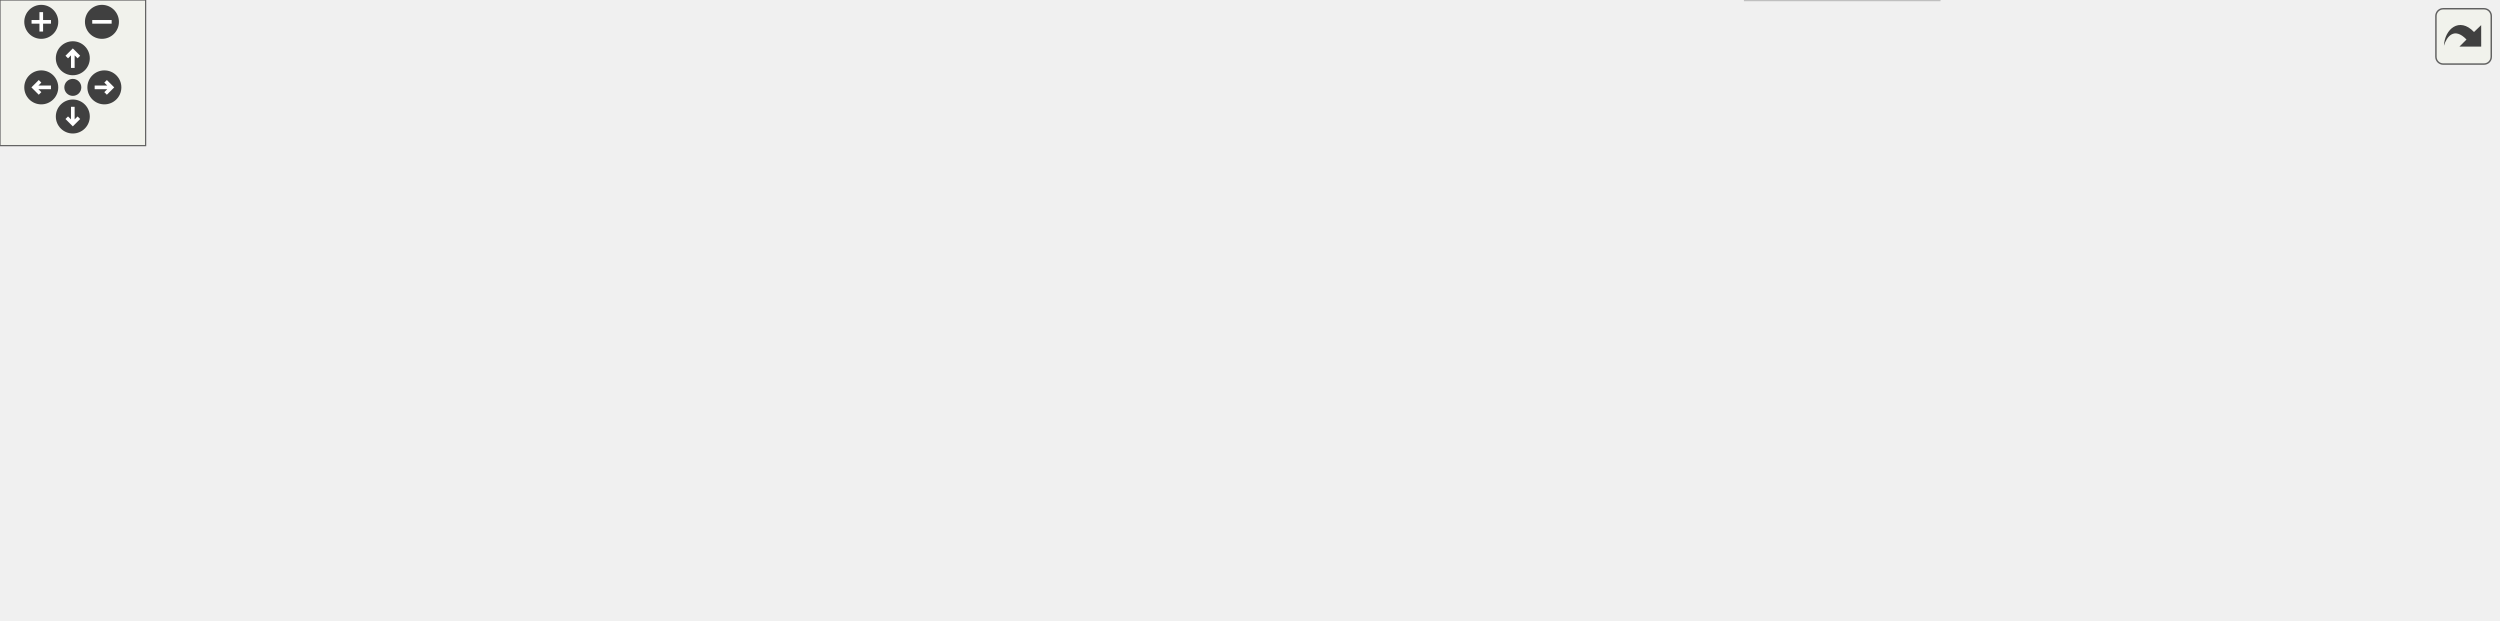
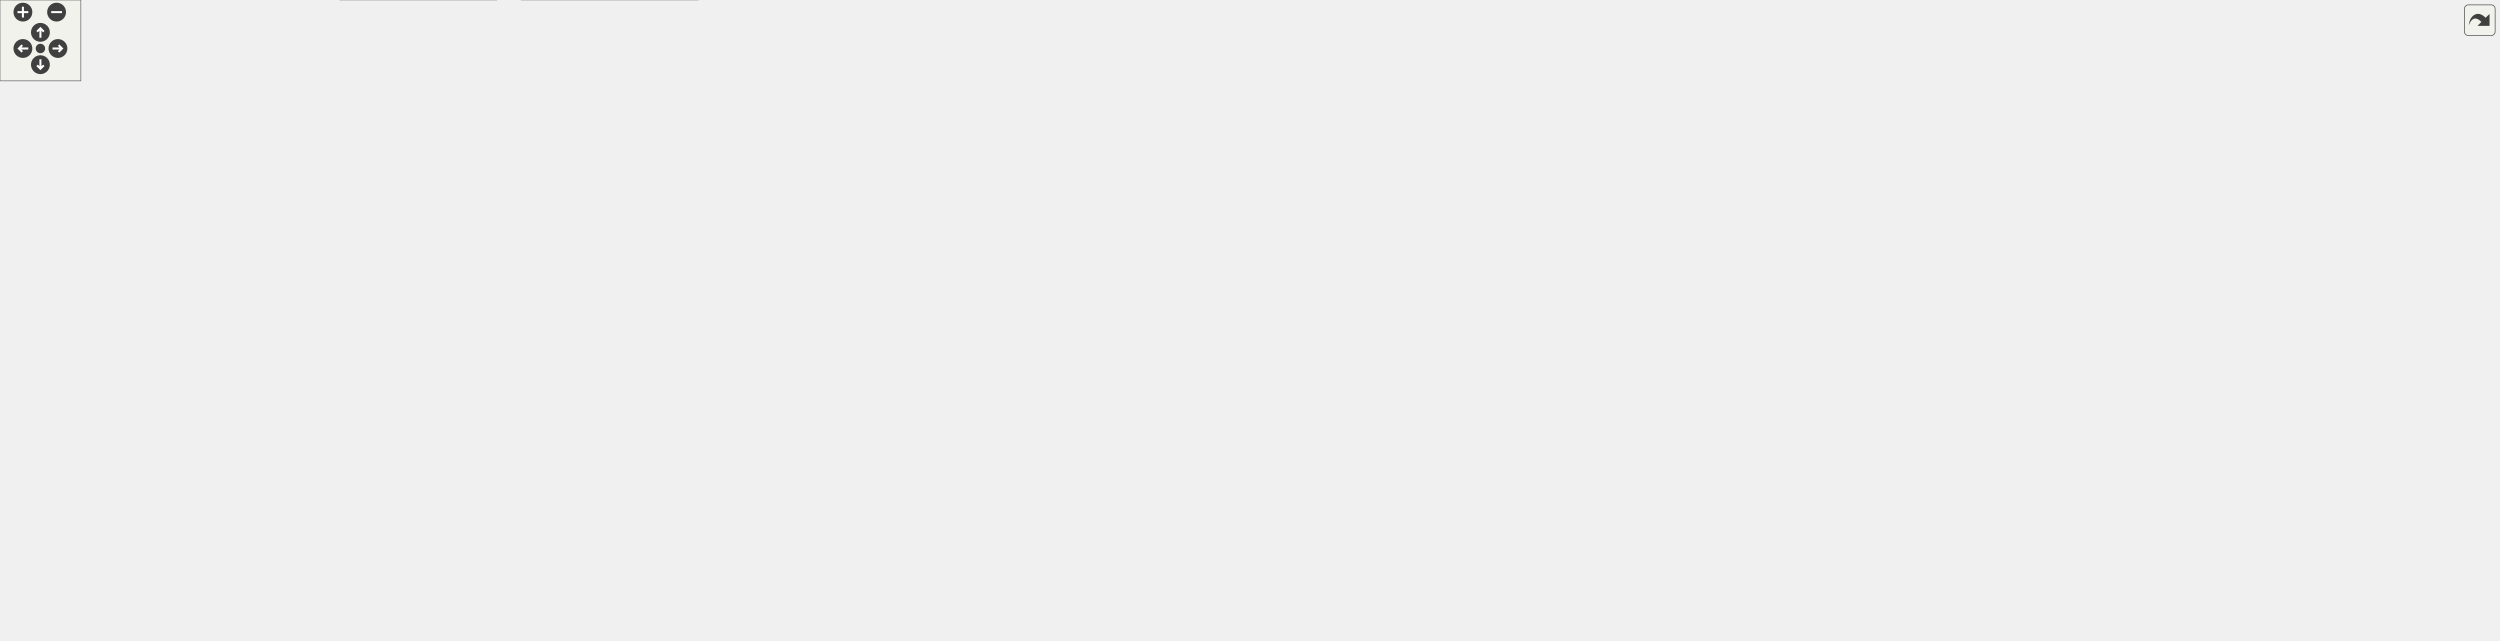
<svg xmlns="http://www.w3.org/2000/svg" xmlns:xlink="http://www.w3.org/1999/xlink" id="main" version="1.1" xml:space="preserve">
  <style type="text/css">
.edge:hover path { stroke: red; }
.edge:hover polygon { stroke: red; fill: red; }
</style>
  <defs>
    <circle id="rim" cx="0" cy="0" r="7" />
    <circle id="rim2" cx="0" cy="0" r="3.5" />
    <g id="zoomPlus">
      <use xlink:href="#rim" fill="#404040">
        <set attributeName="fill" to="#808080" begin="zoomplus.mouseover" end="zoomplus.mouseout" />
      </use>
      <path d="M-4,0h8M0,-4v8" fill="none" stroke="white" stroke-width="1.5" pointer-events="none" />
    </g>
    <g id="zoomMin">
      <use xlink:href="#rim" fill="#404040">
        <set attributeName="fill" to="#808080" begin="zoomminus.mouseover" end="zoomminus.mouseout" />
      </use>
      <path d="M-4,0h8" fill="none" stroke="white" stroke-width="1.5" pointer-events="none" />
    </g>
    <g id="dirArrow">
      <path fill="none" stroke="white" stroke-width="1.5" d="M0,-3.0v7 M-2.5,-0.5L0,-3.0L2.5,-0.5" />
    </g>
    <g id="resetDef">
      <use xlink:href="#rim2" fill="#404040">
        <set attributeName="fill" to="#808080" begin="reset.mouseover" end="reset.mouseout" />
      </use>
    </g>
  </defs>
  <svg id="graph" class="graph">
    <g id="viewport">
      <g id="node1" class="node">
        <g id="a_node1">
          <a xlink:title=" ">
-             <polygon fill="#999999" stroke="#666666" points="591.5,-195 486.5,-195 486.5,-143 591.5,-143 591.5,-195" />
-             <text text-anchor="middle" x="539" y="-183" font-family="Helvetica,sans-Serif" font-size="10.00">{m5avatar::Drawable</text>
-             <text text-anchor="start" x="494.5" y="-172" font-family="Helvetica,sans-Serif" font-size="10.00">||+ ~Drawable()</text>
-             <text text-anchor="start" x="494.5" y="-161" font-family="Helvetica,sans-Serif" font-size="10.00">+ draw()</text>
-             <text text-anchor="middle" x="539" y="-150" font-family="Helvetica,sans-Serif" font-size="10.00">}</text>
+             <polygon fill="#999999" stroke="#666666" points="1233,-415 1128,-415 1128,-363 1233,-363 1233,-415" />
+             <text text-anchor="middle" x="1180.5" y="-403" font-family="Helvetica,sans-Serif" font-size="10.00">{m5avatar::Drawable</text>
+             <text text-anchor="start" x="1136" y="-392" font-family="Helvetica,sans-Serif" font-size="10.00">||+ ~Drawable()</text>
+             <text text-anchor="start" x="1136" y="-381" font-family="Helvetica,sans-Serif" font-size="10.00">+ draw()</text>
+             <text text-anchor="middle" x="1180.5" y="-370" font-family="Helvetica,sans-Serif" font-size="10.00">}</text>
          </a>
        </g>
      </g>
      <g id="node2" class="node">
        <g id="a_node2">
          <a xlink:href="classm5avatar_1_1_b_m_p_eye.html" target="_top" xlink:title=" ">
-             <polygon fill="white" stroke="#bfbfbf" points="102,-68.5 0,-68.5 0,-38.5 102,-38.5 102,-68.5" />
-             <text text-anchor="middle" x="51" y="-56.5" font-family="Helvetica,sans-Serif" font-size="10.00">{m5avatar::BMPEye</text>
-             <text text-anchor="middle" x="51" y="-45.5" font-family="Helvetica,sans-Serif" font-size="10.00">||}</text>
+             <polygon fill="white" stroke="#bfbfbf" points="265.5,-239 163.5,-239 163.5,-209 265.5,-209 265.5,-239" />
+             <text text-anchor="middle" x="214.5" y="-227" font-family="Helvetica,sans-Serif" font-size="10.00">{m5avatar::BMPEye</text>
+             <text text-anchor="middle" x="214.5" y="-216" font-family="Helvetica,sans-Serif" font-size="10.00">||}</text>
          </a>
        </g>
      </g>
      <g id="edge1" class="edge">
-         <path fill="none" stroke="#63b8ff" d="M475.17,-163.38C372.2,-155.18 174.53,-136.15 111,-107 91.63,-98.11 73.85,-80.92 62.76,-68.63" />
-         <polygon fill="none" stroke="#63b8ff" points="474.59,-166.84 484.83,-164.13 475.14,-159.86 474.59,-166.84" />
+         <path fill="none" stroke="#63b8ff" d="M1116.17,-387.11C921.16,-383.94 345.65,-370.93 274.5,-327 241.99,-306.92 225.04,-262.18 218.21,-239.21" />
+         <polygon fill="none" stroke="#63b8ff" points="1116.07,-390.61 1126.12,-387.27 1116.18,-383.61 1116.07,-390.61" />
      </g>
      <g id="node3" class="node">
        <g id="a_node3">
          <a xlink:href="classm5avatar_1_1_balloon.html" target="_top" xlink:title=" ">
-             <polygon fill="white" stroke="#bfbfbf" points="217.5,-96 120.5,-96 120.5,-11 217.5,-11 217.5,-96" />
-             <text text-anchor="middle" x="169" y="-84" font-family="Helvetica,sans-Serif" font-size="10.00">{m5avatar::Balloon</text>
-             <text text-anchor="start" x="128.5" y="-73" font-family="Helvetica,sans-Serif" font-size="10.00">||+ Balloon()</text>
-             <text text-anchor="start" x="128.5" y="-62" font-family="Helvetica,sans-Serif" font-size="10.00">+ ~Balloon()</text>
-             <text text-anchor="start" x="128.5" y="-51" font-family="Helvetica,sans-Serif" font-size="10.00">+ Balloon()</text>
-             <text text-anchor="start" x="128.5" y="-40" font-family="Helvetica,sans-Serif" font-size="10.00">+ operator=()</text>
-             <text text-anchor="start" x="128.5" y="-29" font-family="Helvetica,sans-Serif" font-size="10.00">+ draw()</text>
-             <text text-anchor="middle" x="169" y="-18" font-family="Helvetica,sans-Serif" font-size="10.00">}</text>
+             <polygon fill="white" stroke="#bfbfbf" points="381,-266.5 284,-266.5 284,-181.5 381,-181.5 381,-266.5" />
+             <text text-anchor="middle" x="332.5" y="-254.5" font-family="Helvetica,sans-Serif" font-size="10.00">{m5avatar::Balloon</text>
+             <text text-anchor="start" x="292" y="-243.5" font-family="Helvetica,sans-Serif" font-size="10.00">||+ Balloon()</text>
+             <text text-anchor="start" x="292" y="-232.5" font-family="Helvetica,sans-Serif" font-size="10.00">+ ~Balloon()</text>
+             <text text-anchor="start" x="292" y="-221.5" font-family="Helvetica,sans-Serif" font-size="10.00">+ Balloon()</text>
+             <text text-anchor="start" x="292" y="-210.5" font-family="Helvetica,sans-Serif" font-size="10.00">+ operator=()</text>
+             <text text-anchor="start" x="292" y="-199.5" font-family="Helvetica,sans-Serif" font-size="10.00">+ draw()</text>
+             <text text-anchor="middle" x="332.5" y="-188.5" font-family="Helvetica,sans-Serif" font-size="10.00">}</text>
          </a>
        </g>
      </g>
      <g id="edge2" class="edge">
-         <path fill="none" stroke="#63b8ff" d="M474.91,-165.48C409.47,-160.68 306.49,-146.82 227,-107 221.17,-104.08 215.49,-100.41 210.1,-96.37" />
-         <polygon fill="none" stroke="#63b8ff" points="474.55,-168.97 484.77,-166.15 475.03,-161.98 474.55,-168.97" />
+         <path fill="none" stroke="#63b8ff" d="M1116.04,-386.47C938.44,-381.77 451.13,-365.47 390.5,-327 368.91,-313.3 354.55,-288.52 345.52,-266.82" />
+         <polygon fill="none" stroke="#63b8ff" points="1115.93,-389.97 1126.02,-386.73 1116.12,-382.97 1115.93,-389.97" />
      </g>
      <g id="node4" class="node">
        <g id="a_node4">
+           <a xlink:href="classm5avatar_1_1_base_eye.html" target="_top" xlink:title=" ">
+             <polygon fill="white" stroke="#bfbfbf" points="505.5,-327 399.5,-327 399.5,-121 505.5,-121 505.5,-327" />
+             <text text-anchor="middle" x="452.5" y="-315" font-family="Helvetica,sans-Serif" font-size="10.00">{m5avatar::BaseEye</text>
+             <text text-anchor="start" x="407.5" y="-304" font-family="Helvetica,sans-Serif" font-size="10.00">|# height_</text>
+             <text text-anchor="start" x="407.5" y="-293" font-family="Helvetica,sans-Serif" font-size="10.00"># width_</text>
+             <text text-anchor="start" x="407.5" y="-282" font-family="Helvetica,sans-Serif" font-size="10.00"># is_left_</text>
+             <text text-anchor="start" x="407.5" y="-271" font-family="Helvetica,sans-Serif" font-size="10.00"># center_x_</text>
+             <text text-anchor="start" x="407.5" y="-260" font-family="Helvetica,sans-Serif" font-size="10.00"># center_y_</text>
+             <text text-anchor="start" x="407.5" y="-249" font-family="Helvetica,sans-Serif" font-size="10.00"># gaze_</text>
+             <text text-anchor="start" x="407.5" y="-238" font-family="Helvetica,sans-Serif" font-size="10.00"># primary_color_</text>
+             <text text-anchor="start" x="407.5" y="-227" font-family="Helvetica,sans-Serif" font-size="10.00"># secondary_color_</text>
+             <text text-anchor="start" x="407.5" y="-216" font-family="Helvetica,sans-Serif" font-size="10.00"># background_color_</text>
+             <text text-anchor="start" x="407.5" y="-205" font-family="Helvetica,sans-Serif" font-size="10.00"># shifted_x_</text>
+             <text text-anchor="start" x="407.5" y="-194" font-family="Helvetica,sans-Serif" font-size="10.00"># shifted_y_</text>
+             <text text-anchor="start" x="407.5" y="-183" font-family="Helvetica,sans-Serif" font-size="10.00"># open_ratio_</text>
+             <text text-anchor="start" x="407.5" y="-172" font-family="Helvetica,sans-Serif" font-size="10.00"># expression_</text>
+             <text text-anchor="start" x="407.5" y="-161" font-family="Helvetica,sans-Serif" font-size="10.00">|+ BaseEye()</text>
+             <text text-anchor="start" x="407.5" y="-150" font-family="Helvetica,sans-Serif" font-size="10.00">+ BaseEye()</text>
+             <text text-anchor="start" x="407.5" y="-139" font-family="Helvetica,sans-Serif" font-size="10.00">+ update()</text>
+             <text text-anchor="middle" x="452.5" y="-128" font-family="Helvetica,sans-Serif" font-size="10.00">}</text>
+           </a>
+         </g>
+       </g>
+       <g id="edge3" class="edge">
+         <path fill="none" stroke="#63b8ff" d="M1116.28,-384.96C1024.06,-379.42 849.37,-364.58 705.5,-327 634.25,-308.39 556.21,-274.75 505.92,-251.21" />
+         <polygon fill="none" stroke="#63b8ff" points="1115.96,-388.44 1126.14,-385.53 1116.36,-381.46 1115.96,-388.44" />
+       </g>
+       <g id="node9" class="node">
+         <g id="a_node9">
+           <a xlink:href="classm5avatar_1_1_base_eyebrow.html" target="_top" xlink:title=" ">
+             <polygon fill="white" stroke="#bfbfbf" points="838.5,-305 714.5,-305 714.5,-143 838.5,-143 838.5,-305" />
+             <text text-anchor="middle" x="776.5" y="-293" font-family="Helvetica,sans-Serif" font-size="10.00">{m5avatar::BaseEyebrow</text>
+             <text text-anchor="start" x="722.5" y="-282" font-family="Helvetica,sans-Serif" font-size="10.00">|# height_</text>
+             <text text-anchor="start" x="722.5" y="-271" font-family="Helvetica,sans-Serif" font-size="10.00"># width_</text>
+             <text text-anchor="start" x="722.5" y="-260" font-family="Helvetica,sans-Serif" font-size="10.00"># is_left_</text>
+             <text text-anchor="start" x="722.5" y="-249" font-family="Helvetica,sans-Serif" font-size="10.00"># primary_color_</text>
+             <text text-anchor="start" x="722.5" y="-238" font-family="Helvetica,sans-Serif" font-size="10.00"># secondary_color_</text>
+             <text text-anchor="start" x="722.5" y="-227" font-family="Helvetica,sans-Serif" font-size="10.00"># background_color_</text>
+             <text text-anchor="start" x="722.5" y="-216" font-family="Helvetica,sans-Serif" font-size="10.00"># center_x_</text>
+             <text text-anchor="start" x="722.5" y="-205" font-family="Helvetica,sans-Serif" font-size="10.00"># center_y_</text>
+             <text text-anchor="start" x="722.5" y="-194" font-family="Helvetica,sans-Serif" font-size="10.00"># expression_</text>
+             <text text-anchor="start" x="722.5" y="-183" font-family="Helvetica,sans-Serif" font-size="10.00">|+ BaseEyebrow()</text>
+             <text text-anchor="start" x="722.5" y="-172" font-family="Helvetica,sans-Serif" font-size="10.00">+ BaseEyebrow()</text>
+             <text text-anchor="start" x="722.5" y="-161" font-family="Helvetica,sans-Serif" font-size="10.00">+ update()</text>
+             <text text-anchor="middle" x="776.5" y="-150" font-family="Helvetica,sans-Serif" font-size="10.00">}</text>
+           </a>
+         </g>
+       </g>
+       <g id="edge8" class="edge">
+         <path fill="none" stroke="#63b8ff" d="M1116.38,-379.99C1062.35,-371.62 983.94,-355.59 920.5,-327 891.87,-314.1 863.08,-295.18 838.85,-277.12" />
+         <polygon fill="none" stroke="#63b8ff" points="1115.62,-383.42 1126.03,-381.44 1116.66,-376.5 1115.62,-383.42" />
+       </g>
+       <g id="node13" class="node">
+         <g id="a_node13">
+           <a xlink:href="classm5avatar_1_1_base_mouth.html" target="_top" xlink:title=" ">
+             <polygon fill="white" stroke="#bfbfbf" points="1043.5,-321.5 929.5,-321.5 929.5,-126.5 1043.5,-126.5 1043.5,-321.5" />
+             <text text-anchor="middle" x="986.5" y="-309.5" font-family="Helvetica,sans-Serif" font-size="10.00">{m5avatar::BaseMouth</text>
+             <text text-anchor="start" x="937.5" y="-298.5" font-family="Helvetica,sans-Serif" font-size="10.00">|# min_width_</text>
+             <text text-anchor="start" x="937.5" y="-287.5" font-family="Helvetica,sans-Serif" font-size="10.00"># max_width_</text>
+             <text text-anchor="start" x="937.5" y="-276.5" font-family="Helvetica,sans-Serif" font-size="10.00"># min_height_</text>
+             <text text-anchor="start" x="937.5" y="-265.5" font-family="Helvetica,sans-Serif" font-size="10.00"># max_height_</text>
+             <text text-anchor="start" x="937.5" y="-254.5" font-family="Helvetica,sans-Serif" font-size="10.00"># center_x_</text>
+             <text text-anchor="start" x="937.5" y="-243.5" font-family="Helvetica,sans-Serif" font-size="10.00"># center_y_</text>
+             <text text-anchor="start" x="937.5" y="-232.5" font-family="Helvetica,sans-Serif" font-size="10.00"># primary_color_</text>
+             <text text-anchor="start" x="937.5" y="-221.5" font-family="Helvetica,sans-Serif" font-size="10.00"># secondary_color_</text>
+             <text text-anchor="start" x="937.5" y="-210.5" font-family="Helvetica,sans-Serif" font-size="10.00"># background_color_</text>
+             <text text-anchor="start" x="937.5" y="-199.5" font-family="Helvetica,sans-Serif" font-size="10.00"># open_ratio_</text>
+             <text text-anchor="start" x="937.5" y="-188.5" font-family="Helvetica,sans-Serif" font-size="10.00"># breath_</text>
+             <text text-anchor="start" x="937.5" y="-177.5" font-family="Helvetica,sans-Serif" font-size="10.00"># expression_</text>
+             <text text-anchor="start" x="937.5" y="-166.5" font-family="Helvetica,sans-Serif" font-size="10.00">|+ BaseMouth()</text>
+             <text text-anchor="start" x="937.5" y="-155.5" font-family="Helvetica,sans-Serif" font-size="10.00">+ BaseMouth()</text>
+             <text text-anchor="start" x="937.5" y="-144.5" font-family="Helvetica,sans-Serif" font-size="10.00">+ update()</text>
+             <text text-anchor="middle" x="986.5" y="-133.5" font-family="Helvetica,sans-Serif" font-size="10.00">}</text>
+           </a>
+         </g>
+       </g>
+       <g id="edge12" class="edge">
+         <path fill="none" stroke="#63b8ff" d="M1117.38,-366.16C1095.25,-356.47 1071.26,-343.48 1052.5,-327 1049.49,-324.36 1046.56,-321.54 1043.72,-318.6" />
+         <polygon fill="none" stroke="#63b8ff" points="1115.76,-369.27 1126.33,-369.93 1118.47,-362.82 1115.76,-369.27" />
+       </g>
+       <g id="node18" class="node">
+         <g id="a_node18">
          <a xlink:href="classm5avatar_1_1_battery_icon.html" target="_top" xlink:title=" ">
-             <polygon fill="white" stroke="#bfbfbf" points="350,-96 236,-96 236,-11 350,-11 350,-96" />
-             <text text-anchor="middle" x="293" y="-84" font-family="Helvetica,sans-Serif" font-size="10.00">{m5avatar::BatteryIcon</text>
-             <text text-anchor="start" x="244" y="-73" font-family="Helvetica,sans-Serif" font-size="10.00">||+ BatteryIcon()</text>
-             <text text-anchor="start" x="244" y="-62" font-family="Helvetica,sans-Serif" font-size="10.00">+ ~BatteryIcon()</text>
-             <text text-anchor="start" x="244" y="-51" font-family="Helvetica,sans-Serif" font-size="10.00">+ BatteryIcon()</text>
-             <text text-anchor="start" x="244" y="-40" font-family="Helvetica,sans-Serif" font-size="10.00">+ operator=()</text>
-             <text text-anchor="start" x="244" y="-29" font-family="Helvetica,sans-Serif" font-size="10.00">+ draw()</text>
-             <text text-anchor="middle" x="293" y="-18" font-family="Helvetica,sans-Serif" font-size="10.00">}</text>
-           </a>
-         </g>
-       </g>
-       <g id="edge3" class="edge">
-         <path fill="none" stroke="#63b8ff" d="M475.48,-152.29C439.97,-142.1 395.62,-126.97 359,-107 353.22,-103.84 347.43,-100.18 341.81,-96.27" />
-         <polygon fill="none" stroke="#63b8ff" points="474.17,-155.56 484.74,-154.88 476.06,-148.82 474.17,-155.56" />
+             <polygon fill="white" stroke="#bfbfbf" points="1175.5,-266.5 1061.5,-266.5 1061.5,-181.5 1175.5,-181.5 1175.5,-266.5" />
+             <text text-anchor="middle" x="1118.5" y="-254.5" font-family="Helvetica,sans-Serif" font-size="10.00">{m5avatar::BatteryIcon</text>
+             <text text-anchor="start" x="1069.5" y="-243.5" font-family="Helvetica,sans-Serif" font-size="10.00">||+ BatteryIcon()</text>
+             <text text-anchor="start" x="1069.5" y="-232.5" font-family="Helvetica,sans-Serif" font-size="10.00">+ ~BatteryIcon()</text>
+             <text text-anchor="start" x="1069.5" y="-221.5" font-family="Helvetica,sans-Serif" font-size="10.00">+ BatteryIcon()</text>
+             <text text-anchor="start" x="1069.5" y="-210.5" font-family="Helvetica,sans-Serif" font-size="10.00">+ operator=()</text>
+             <text text-anchor="start" x="1069.5" y="-199.5" font-family="Helvetica,sans-Serif" font-size="10.00">+ draw()</text>
+             <text text-anchor="middle" x="1118.5" y="-188.5" font-family="Helvetica,sans-Serif" font-size="10.00">}</text>
+           </a>
+         </g>
+       </g>
+       <g id="edge17" class="edge">
+         <path fill="none" stroke="#63b8ff" d="M1166.79,-351.97C1157.22,-326.79 1144.41,-293.11 1134.39,-266.76" />
+         <polygon fill="none" stroke="#63b8ff" points="1163.45,-353.01 1170.27,-361.12 1169.99,-350.53 1163.45,-353.01" />
+       </g>
+       <g id="node19" class="node">
+         <g id="a_node19">
+           <a xlink:href="classm5avatar_1_1_dog_eye.html" target="_top" xlink:title=" ">
+             <polygon fill="white" stroke="#bfbfbf" points="1291.5,-239 1193.5,-239 1193.5,-209 1291.5,-209 1291.5,-239" />
+             <text text-anchor="middle" x="1242.5" y="-227" font-family="Helvetica,sans-Serif" font-size="10.00">{m5avatar::DogEye</text>
+             <text text-anchor="middle" x="1242.5" y="-216" font-family="Helvetica,sans-Serif" font-size="10.00">||}</text>
+           </a>
+         </g>
+       </g>
+       <g id="edge18" class="edge">
+         <path fill="none" stroke="#63b8ff" d="M1194.15,-352.12C1207.65,-316.63 1227.61,-264.14 1237.11,-239.18" />
+         <polygon fill="none" stroke="#63b8ff" points="1191.01,-350.53 1190.73,-361.12 1197.55,-353.01 1191.01,-350.53" />
+       </g>
+       <g id="node20" class="node">
+         <g id="a_node20">
+           <a xlink:href="classm5avatar_1_1_dog_mouth.html" target="_top" xlink:title=" ">
+             <polygon fill="white" stroke="#bfbfbf" points="1419,-255.5 1310,-255.5 1310,-192.5 1419,-192.5 1419,-255.5" />
+             <text text-anchor="middle" x="1364.5" y="-243.5" font-family="Helvetica,sans-Serif" font-size="10.00">{m5avatar::DogMouth</text>
+             <text text-anchor="start" x="1318" y="-232.5" font-family="Helvetica,sans-Serif" font-size="10.00">||+ DogMouth()</text>
+             <text text-anchor="start" x="1318" y="-221.5" font-family="Helvetica,sans-Serif" font-size="10.00">+ DogMouth()</text>
+             <text text-anchor="start" x="1318" y="-210.5" font-family="Helvetica,sans-Serif" font-size="10.00">+ draw()</text>
+             <text text-anchor="middle" x="1364.5" y="-199.5" font-family="Helvetica,sans-Serif" font-size="10.00">}</text>
+           </a>
+         </g>
+       </g>
+       <g id="edge19" class="edge">
+         <path fill="none" stroke="#63b8ff" d="M1243.78,-363.72C1263.39,-354.22 1284.12,-341.97 1300.5,-327 1322.41,-306.98 1339.71,-277.78 1350.77,-255.75" />
+         <polygon fill="none" stroke="#63b8ff" points="1242.31,-360.54 1234.72,-367.93 1245.27,-366.89 1242.31,-360.54" />
+       </g>
+       <g id="node21" class="node">
+         <g id="a_node21">
+           <a xlink:href="classm5avatar_1_1_effect.html" target="_top" xlink:title=" ">
+             <polygon fill="white" stroke="#bfbfbf" points="1526,-266.5 1437,-266.5 1437,-181.5 1526,-181.5 1526,-266.5" />
+             <text text-anchor="middle" x="1481.5" y="-254.5" font-family="Helvetica,sans-Serif" font-size="10.00">{m5avatar::Effect</text>
+             <text text-anchor="start" x="1445" y="-243.5" font-family="Helvetica,sans-Serif" font-size="10.00">||+ Effect()</text>
+             <text text-anchor="start" x="1445" y="-232.5" font-family="Helvetica,sans-Serif" font-size="10.00">+ ~Effect()</text>
+             <text text-anchor="start" x="1445" y="-221.5" font-family="Helvetica,sans-Serif" font-size="10.00">+ Effect()</text>
+             <text text-anchor="start" x="1445" y="-210.5" font-family="Helvetica,sans-Serif" font-size="10.00">+ operator=()</text>
+             <text text-anchor="start" x="1445" y="-199.5" font-family="Helvetica,sans-Serif" font-size="10.00">+ draw()</text>
+             <text text-anchor="middle" x="1481.5" y="-188.5" font-family="Helvetica,sans-Serif" font-size="10.00">}</text>
+           </a>
+         </g>
+       </g>
+       <g id="edge20" class="edge">
+         <path fill="none" stroke="#63b8ff" d="M1244.62,-386.54C1298.8,-382.22 1375.79,-368.45 1428.5,-327 1447.72,-311.89 1460.68,-287.88 1468.97,-266.96" />
+         <polygon fill="none" stroke="#63b8ff" points="1244.66,-383.03 1234.93,-387.22 1245.15,-390.01 1244.66,-383.03" />
+       </g>
+       <g id="node22" class="node">
+         <g id="a_node22">
+           <a xlink:href="classm5avatar_1_1_eye.html" target="_top" xlink:title=" ">
+             <polygon fill="white" stroke="#bfbfbf" points="1624.5,-277.5 1544.5,-277.5 1544.5,-170.5 1624.5,-170.5 1624.5,-277.5" />
+             <text text-anchor="middle" x="1584.5" y="-265.5" font-family="Helvetica,sans-Serif" font-size="10.00">{m5avatar::Eye</text>
+             <text text-anchor="start" x="1552.5" y="-254.5" font-family="Helvetica,sans-Serif" font-size="10.00">||+ Eye()</text>
+             <text text-anchor="start" x="1552.5" y="-243.5" font-family="Helvetica,sans-Serif" font-size="10.00">+ Eye()</text>
+             <text text-anchor="start" x="1552.5" y="-232.5" font-family="Helvetica,sans-Serif" font-size="10.00">+ Eye()</text>
+             <text text-anchor="start" x="1552.5" y="-221.5" font-family="Helvetica,sans-Serif" font-size="10.00">+ ~Eye()</text>
+             <text text-anchor="start" x="1552.5" y="-210.5" font-family="Helvetica,sans-Serif" font-size="10.00">+ Eye()</text>
+             <text text-anchor="start" x="1552.5" y="-199.5" font-family="Helvetica,sans-Serif" font-size="10.00">+ operator=()</text>
+             <text text-anchor="start" x="1552.5" y="-188.5" font-family="Helvetica,sans-Serif" font-size="10.00">+ draw()</text>
+             <text text-anchor="middle" x="1584.5" y="-177.5" font-family="Helvetica,sans-Serif" font-size="10.00">}</text>
+           </a>
+         </g>
+       </g>
+       <g id="edge21" class="edge">
+         <path fill="none" stroke="#63b8ff" d="M1244.82,-383.96C1334.39,-377.18 1490.73,-360.79 1535.5,-327 1551.57,-314.87 1562.63,-296.1 1570.11,-277.95" />
+         <polygon fill="none" stroke="#63b8ff" points="1244.67,-380.46 1234.96,-384.69 1245.19,-387.44 1244.67,-380.46" />
+       </g>
+       <g id="node23" class="node">
+         <g id="a_node23">
+           <a xlink:href="classm5avatar_1_1_eyeblow.html" target="_top" xlink:title=" ">
+             <polygon fill="white" stroke="#bfbfbf" points="1744,-272 1643,-272 1643,-176 1744,-176 1744,-272" />
+             <text text-anchor="middle" x="1693.5" y="-260" font-family="Helvetica,sans-Serif" font-size="10.00">{m5avatar::Eyeblow</text>
+             <text text-anchor="start" x="1651" y="-249" font-family="Helvetica,sans-Serif" font-size="10.00">||+ Eyeblow()</text>
+             <text text-anchor="start" x="1651" y="-238" font-family="Helvetica,sans-Serif" font-size="10.00">+ Eyeblow()</text>
+             <text text-anchor="start" x="1651" y="-227" font-family="Helvetica,sans-Serif" font-size="10.00">+ ~Eyeblow()</text>
+             <text text-anchor="start" x="1651" y="-216" font-family="Helvetica,sans-Serif" font-size="10.00">+ Eyeblow()</text>
+             <text text-anchor="start" x="1651" y="-205" font-family="Helvetica,sans-Serif" font-size="10.00">+ operator=()</text>
+             <text text-anchor="start" x="1651" y="-194" font-family="Helvetica,sans-Serif" font-size="10.00">+ draw()</text>
+             <text text-anchor="middle" x="1693.5" y="-183" font-family="Helvetica,sans-Serif" font-size="10.00">}</text>
+           </a>
+         </g>
+       </g>
+       <g id="edge22" class="edge">
+         <path fill="none" stroke="#63b8ff" d="M1244.41,-386.18C1353.76,-381.98 1571.02,-368.51 1633.5,-327 1653.01,-314.04 1667.04,-292.39 1676.6,-272.37" />
+         <polygon fill="none" stroke="#63b8ff" points="1244.59,-382.68 1234.73,-386.54 1244.85,-389.67 1244.59,-382.68" />
+       </g>
+       <g id="node24" class="node">
+         <g id="a_node24">
+           <a xlink:href="classm5avatar_1_1_mouth.html" target="_top" xlink:title=" ">
+             <polygon fill="white" stroke="#bfbfbf" points="1854.5,-272 1762.5,-272 1762.5,-176 1854.5,-176 1854.5,-272" />
+             <text text-anchor="middle" x="1808.5" y="-260" font-family="Helvetica,sans-Serif" font-size="10.00">{m5avatar::Mouth</text>
+             <text text-anchor="start" x="1770.5" y="-249" font-family="Helvetica,sans-Serif" font-size="10.00">||+ Mouth()</text>
+             <text text-anchor="start" x="1770.5" y="-238" font-family="Helvetica,sans-Serif" font-size="10.00">+ ~Mouth()</text>
+             <text text-anchor="start" x="1770.5" y="-227" font-family="Helvetica,sans-Serif" font-size="10.00">+ Mouth()</text>
+             <text text-anchor="start" x="1770.5" y="-216" font-family="Helvetica,sans-Serif" font-size="10.00">+ operator=()</text>
+             <text text-anchor="start" x="1770.5" y="-205" font-family="Helvetica,sans-Serif" font-size="10.00">+ Mouth()</text>
+             <text text-anchor="start" x="1770.5" y="-194" font-family="Helvetica,sans-Serif" font-size="10.00">+ draw()</text>
+             <text text-anchor="middle" x="1808.5" y="-183" font-family="Helvetica,sans-Serif" font-size="10.00">}</text>
+           </a>
+         </g>
+       </g>
+       <g id="edge23" class="edge">
+         <path fill="none" stroke="#63b8ff" d="M1244.63,-388.52C1376.31,-388.44 1671.66,-381.93 1753.5,-327 1772.63,-314.16 1785.65,-292.4 1794.2,-272.27" />
+         <polygon fill="none" stroke="#63b8ff" points="1244.69,-385.02 1234.68,-388.52 1244.68,-392.02 1244.69,-385.02" />
      </g>
      <g id="node5" class="node">
        <g id="a_node5">
-           <a xlink:href="classm5avatar_1_1_dog_eye.html" target="_top" xlink:title=" ">
-             <polygon fill="white" stroke="#bfbfbf" points="466,-68.5 368,-68.5 368,-38.5 466,-38.5 466,-68.5" />
-             <text text-anchor="middle" x="417" y="-56.5" font-family="Helvetica,sans-Serif" font-size="10.00">{m5avatar::DogEye</text>
-             <text text-anchor="middle" x="417" y="-45.5" font-family="Helvetica,sans-Serif" font-size="10.00">||}</text>
+           <a xlink:href="classm5avatar_1_1_doggy_eye.html" target="_top" xlink:title=" ">
+             <polygon fill="white" stroke="#bfbfbf" points="107,-74 0,-74 0,-11 107,-11 107,-74" />
+             <text text-anchor="middle" x="53.5" y="-62" font-family="Helvetica,sans-Serif" font-size="10.00">{m5avatar::DoggyEye</text>
+             <text text-anchor="start" x="8" y="-51" font-family="Helvetica,sans-Serif" font-size="10.00">||+ draw()</text>
+             <text text-anchor="start" x="8" y="-40" font-family="Helvetica,sans-Serif" font-size="10.00">+ BaseEye()</text>
+             <text text-anchor="start" x="8" y="-29" font-family="Helvetica,sans-Serif" font-size="10.00">+ BaseEye()</text>
+             <text text-anchor="middle" x="53.5" y="-18" font-family="Helvetica,sans-Serif" font-size="10.00">}</text>
          </a>
        </g>
      </g>
      <g id="edge4" class="edge">
-         <path fill="none" stroke="#63b8ff" d="M503.26,-134.75C479.71,-112.84 450.07,-85.27 432.38,-68.81" />
-         <polygon fill="none" stroke="#63b8ff" points="500.81,-137.25 510.51,-141.5 505.58,-132.12 500.81,-137.25" />
+         <path fill="none" stroke="#63b8ff" d="M390.12,-121.41C389.91,-121.27 389.71,-121.13 389.5,-121 286.36,-54.3 230.44,-128.3 115.5,-85 108.23,-82.26 100.96,-78.53 94.09,-74.41" />
+         <polygon fill="none" stroke="#63b8ff" points="387.73,-123.98 397.82,-127.21 391.94,-118.4 387.73,-123.98" />
      </g>
      <g id="node6" class="node">
        <g id="a_node6">
-           <a xlink:href="classm5avatar_1_1_dog_mouth.html" target="_top" xlink:title=" ">
-             <polygon fill="white" stroke="#bfbfbf" points="593.5,-85 484.5,-85 484.5,-22 593.5,-22 593.5,-85" />
-             <text text-anchor="middle" x="539" y="-73" font-family="Helvetica,sans-Serif" font-size="10.00">{m5avatar::DogMouth</text>
-             <text text-anchor="start" x="492.5" y="-62" font-family="Helvetica,sans-Serif" font-size="10.00">||+ DogMouth()</text>
-             <text text-anchor="start" x="492.5" y="-51" font-family="Helvetica,sans-Serif" font-size="10.00">+ DogMouth()</text>
-             <text text-anchor="start" x="492.5" y="-40" font-family="Helvetica,sans-Serif" font-size="10.00">+ draw()</text>
-             <text text-anchor="middle" x="539" y="-29" font-family="Helvetica,sans-Serif" font-size="10.00">}</text>
+           <a xlink:href="classm5avatar_1_1_ellipse_eye.html" target="_top" xlink:title=" ">
+             <polygon fill="white" stroke="#bfbfbf" points="234,-74 125,-74 125,-11 234,-11 234,-74" />
+             <text text-anchor="middle" x="179.5" y="-62" font-family="Helvetica,sans-Serif" font-size="10.00">{m5avatar::EllipseEye</text>
+             <text text-anchor="start" x="133" y="-51" font-family="Helvetica,sans-Serif" font-size="10.00">||+ draw()</text>
+             <text text-anchor="start" x="133" y="-40" font-family="Helvetica,sans-Serif" font-size="10.00">+ BaseEye()</text>
+             <text text-anchor="start" x="133" y="-29" font-family="Helvetica,sans-Serif" font-size="10.00">+ BaseEye()</text>
+             <text text-anchor="middle" x="179.5" y="-18" font-family="Helvetica,sans-Serif" font-size="10.00">}</text>
          </a>
        </g>
      </g>
      <g id="edge5" class="edge">
-         <path fill="none" stroke="#63b8ff" d="M539,-131.14C539,-116.27 539,-99.31 539,-85.13" />
-         <polygon fill="none" stroke="#63b8ff" points="535.5,-131.01 539,-141.01 542.5,-131.01 535.5,-131.01" />
+         <path fill="none" stroke="#63b8ff" d="M390.44,-121.7C390.13,-121.46 389.82,-121.23 389.5,-121 335.48,-81.65 304.83,-111.55 243.5,-85 236.57,-82 229.56,-78.28 222.84,-74.31" />
+         <polygon fill="none" stroke="#63b8ff" points="388.1,-124.3 398.01,-128.05 392.6,-118.94 388.1,-124.3" />
      </g>
      <g id="node7" class="node">
        <g id="a_node7">
-           <a xlink:href="classm5avatar_1_1_effect.html" target="_top" xlink:title=" ">
-             <polygon fill="white" stroke="#bfbfbf" points="700.5,-96 611.5,-96 611.5,-11 700.5,-11 700.5,-96" />
-             <text text-anchor="middle" x="656" y="-84" font-family="Helvetica,sans-Serif" font-size="10.00">{m5avatar::Effect</text>
-             <text text-anchor="start" x="619.5" y="-73" font-family="Helvetica,sans-Serif" font-size="10.00">||+ Effect()</text>
-             <text text-anchor="start" x="619.5" y="-62" font-family="Helvetica,sans-Serif" font-size="10.00">+ ~Effect()</text>
-             <text text-anchor="start" x="619.5" y="-51" font-family="Helvetica,sans-Serif" font-size="10.00">+ Effect()</text>
-             <text text-anchor="start" x="619.5" y="-40" font-family="Helvetica,sans-Serif" font-size="10.00">+ operator=()</text>
-             <text text-anchor="start" x="619.5" y="-29" font-family="Helvetica,sans-Serif" font-size="10.00">+ draw()</text>
-             <text text-anchor="middle" x="656" y="-18" font-family="Helvetica,sans-Serif" font-size="10.00">}</text>
+           <a xlink:href="classm5avatar_1_1_girly_eye.html" target="_top" xlink:title=" ">
+             <polygon fill="white" stroke="#bfbfbf" points="368.5,-85 252.5,-85 252.5,0 368.5,0 368.5,-85" />
+             <text text-anchor="middle" x="310.5" y="-73" font-family="Helvetica,sans-Serif" font-size="10.00">{m5avatar::GirlyEye</text>
+             <text text-anchor="start" x="260.5" y="-62" font-family="Helvetica,sans-Serif" font-size="10.00">||+ drawEyeLid()</text>
+             <text text-anchor="start" x="260.5" y="-51" font-family="Helvetica,sans-Serif" font-size="10.00">+ overwriteOpenRatio()</text>
+             <text text-anchor="start" x="260.5" y="-40" font-family="Helvetica,sans-Serif" font-size="10.00">+ draw()</text>
+             <text text-anchor="start" x="260.5" y="-29" font-family="Helvetica,sans-Serif" font-size="10.00">+ BaseEye()</text>
+             <text text-anchor="start" x="260.5" y="-18" font-family="Helvetica,sans-Serif" font-size="10.00">+ BaseEye()</text>
+             <text text-anchor="middle" x="310.5" y="-7" font-family="Helvetica,sans-Serif" font-size="10.00">}</text>
          </a>
        </g>
      </g>
      <g id="edge6" class="edge">
-         <path fill="none" stroke="#63b8ff" d="M573.97,-134.9C583.42,-125.89 593.63,-116.1 603,-107 606.53,-103.57 610.18,-100 613.84,-96.41" />
-         <polygon fill="none" stroke="#63b8ff" points="571.82,-132.12 566.99,-141.55 576.64,-137.19 571.82,-132.12" />
+         <path fill="none" stroke="#63b8ff" d="M392.23,-124.47C391.32,-123.3 390.41,-122.14 389.5,-121 379.67,-108.69 368.03,-96.32 356.75,-85.18" />
+         <polygon fill="none" stroke="#63b8ff" points="389.41,-126.54 398.21,-132.45 395.01,-122.35 389.41,-126.54" />
      </g>
      <g id="node8" class="node">
        <g id="a_node8">
-           <a xlink:href="classm5avatar_1_1_eye.html" target="_top" xlink:title=" ">
-             <polygon fill="white" stroke="#bfbfbf" points="799,-107 719,-107 719,0 799,0 799,-107" />
-             <text text-anchor="middle" x="759" y="-95" font-family="Helvetica,sans-Serif" font-size="10.00">{m5avatar::Eye</text>
-             <text text-anchor="start" x="727" y="-84" font-family="Helvetica,sans-Serif" font-size="10.00">||+ Eye()</text>
-             <text text-anchor="start" x="727" y="-73" font-family="Helvetica,sans-Serif" font-size="10.00">+ Eye()</text>
-             <text text-anchor="start" x="727" y="-62" font-family="Helvetica,sans-Serif" font-size="10.00">+ Eye()</text>
-             <text text-anchor="start" x="727" y="-51" font-family="Helvetica,sans-Serif" font-size="10.00">+ ~Eye()</text>
-             <text text-anchor="start" x="727" y="-40" font-family="Helvetica,sans-Serif" font-size="10.00">+ Eye()</text>
-             <text text-anchor="start" x="727" y="-29" font-family="Helvetica,sans-Serif" font-size="10.00">+ operator=()</text>
-             <text text-anchor="start" x="727" y="-18" font-family="Helvetica,sans-Serif" font-size="10.00">+ draw()</text>
-             <text text-anchor="middle" x="759" y="-7" font-family="Helvetica,sans-Serif" font-size="10.00">}</text>
+           <a xlink:href="classm5avatar_1_1_pink_demon_eye.html" target="_top" xlink:title=" ">
+             <polygon fill="white" stroke="#bfbfbf" points="518,-85 387,-85 387,0 518,0 518,-85" />
+             <text text-anchor="middle" x="452.5" y="-73" font-family="Helvetica,sans-Serif" font-size="10.00">{m5avatar::PinkDemonEye</text>
+             <text text-anchor="start" x="395" y="-62" font-family="Helvetica,sans-Serif" font-size="10.00">||+ drawEyeLid()</text>
+             <text text-anchor="start" x="395" y="-51" font-family="Helvetica,sans-Serif" font-size="10.00">+ overwriteOpenRatio()</text>
+             <text text-anchor="start" x="395" y="-40" font-family="Helvetica,sans-Serif" font-size="10.00">+ draw()</text>
+             <text text-anchor="start" x="395" y="-29" font-family="Helvetica,sans-Serif" font-size="10.00">+ BaseEye()</text>
+             <text text-anchor="start" x="395" y="-18" font-family="Helvetica,sans-Serif" font-size="10.00">+ BaseEye()</text>
+             <text text-anchor="middle" x="452.5" y="-7" font-family="Helvetica,sans-Serif" font-size="10.00">}</text>
          </a>
        </g>
      </g>
      <g id="edge7" class="edge">
-         <path fill="none" stroke="#63b8ff" d="M602.39,-153.2C636.15,-143.46 677.32,-128.47 710,-107 712.92,-105.08 715.78,-102.96 718.57,-100.69" />
-         <polygon fill="none" stroke="#63b8ff" points="601.86,-149.72 593.17,-155.78 603.75,-156.46 601.86,-149.72" />
-       </g>
-       <g id="node9" class="node">
-         <g id="a_node9">
-           <a xlink:href="classm5avatar_1_1_eyeblow.html" target="_top" xlink:title=" ">
-             <polygon fill="white" stroke="#bfbfbf" points="918.5,-101.5 817.5,-101.5 817.5,-5.5 918.5,-5.5 918.5,-101.5" />
-             <text text-anchor="middle" x="868" y="-89.5" font-family="Helvetica,sans-Serif" font-size="10.00">{m5avatar::Eyeblow</text>
-             <text text-anchor="start" x="825.5" y="-78.5" font-family="Helvetica,sans-Serif" font-size="10.00">||+ Eyeblow()</text>
-             <text text-anchor="start" x="825.5" y="-67.5" font-family="Helvetica,sans-Serif" font-size="10.00">+ Eyeblow()</text>
-             <text text-anchor="start" x="825.5" y="-56.5" font-family="Helvetica,sans-Serif" font-size="10.00">+ ~Eyeblow()</text>
-             <text text-anchor="start" x="825.5" y="-45.5" font-family="Helvetica,sans-Serif" font-size="10.00">+ Eyeblow()</text>
-             <text text-anchor="start" x="825.5" y="-34.5" font-family="Helvetica,sans-Serif" font-size="10.00">+ operator=()</text>
-             <text text-anchor="start" x="825.5" y="-23.5" font-family="Helvetica,sans-Serif" font-size="10.00">+ draw()</text>
-             <text text-anchor="middle" x="868" y="-12.5" font-family="Helvetica,sans-Serif" font-size="10.00">}</text>
-           </a>
-         </g>
-       </g>
-       <g id="edge8" class="edge">
-         <path fill="none" stroke="#63b8ff" d="M603.19,-162.43C659.67,-155.48 742.82,-140.18 808,-107 811.08,-105.43 814.14,-103.67 817.14,-101.76" />
-         <polygon fill="none" stroke="#63b8ff" points="602.94,-158.93 593.41,-163.57 603.75,-165.89 602.94,-158.93" />
+         <path fill="none" stroke="#63b8ff" d="M452.5,-109.41C452.5,-100.97 452.5,-92.83 452.5,-85.32" />
+         <polygon fill="none" stroke="#63b8ff" points="449,-109.15 452.5,-119.15 456,-109.15 449,-109.15" />
      </g>
      <g id="node10" class="node">
        <g id="a_node10">
-           <a xlink:href="classm5avatar_1_1_mouth.html" target="_top" xlink:title=" ">
-             <polygon fill="white" stroke="#bfbfbf" points="1029,-101.5 937,-101.5 937,-5.5 1029,-5.5 1029,-101.5" />
-             <text text-anchor="middle" x="983" y="-89.5" font-family="Helvetica,sans-Serif" font-size="10.00">{m5avatar::Mouth</text>
-             <text text-anchor="start" x="945" y="-78.5" font-family="Helvetica,sans-Serif" font-size="10.00">||+ Mouth()</text>
-             <text text-anchor="start" x="945" y="-67.5" font-family="Helvetica,sans-Serif" font-size="10.00">+ ~Mouth()</text>
-             <text text-anchor="start" x="945" y="-56.5" font-family="Helvetica,sans-Serif" font-size="10.00">+ Mouth()</text>
-             <text text-anchor="start" x="945" y="-45.5" font-family="Helvetica,sans-Serif" font-size="10.00">+ operator=()</text>
-             <text text-anchor="start" x="945" y="-34.5" font-family="Helvetica,sans-Serif" font-size="10.00">+ Mouth()</text>
-             <text text-anchor="start" x="945" y="-23.5" font-family="Helvetica,sans-Serif" font-size="10.00">+ draw()</text>
-             <text text-anchor="middle" x="983" y="-12.5" font-family="Helvetica,sans-Serif" font-size="10.00">}</text>
+           <a xlink:href="classm5avatar_1_1_bow_eyebrow.html" target="_top" xlink:title=" ">
+             <polygon fill="white" stroke="#bfbfbf" points="657,-74 536,-74 536,-11 657,-11 657,-74" />
+             <text text-anchor="middle" x="596.5" y="-62" font-family="Helvetica,sans-Serif" font-size="10.00">{m5avatar::BowEyebrow</text>
+             <text text-anchor="start" x="544" y="-51" font-family="Helvetica,sans-Serif" font-size="10.00">||+ draw()</text>
+             <text text-anchor="start" x="544" y="-40" font-family="Helvetica,sans-Serif" font-size="10.00">+ BaseEyebrow()</text>
+             <text text-anchor="start" x="544" y="-29" font-family="Helvetica,sans-Serif" font-size="10.00">+ BaseEyebrow()</text>
+             <text text-anchor="middle" x="596.5" y="-18" font-family="Helvetica,sans-Serif" font-size="10.00">}</text>
          </a>
        </g>
      </g>
      <g id="edge9" class="edge">
-         <path fill="none" stroke="#63b8ff" d="M603.21,-162.61C698.5,-153.83 872.12,-134.6 928,-107 931.08,-105.48 934.1,-103.73 937.04,-101.8" />
-         <polygon fill="none" stroke="#63b8ff" points="603.14,-159.1 593.5,-163.49 603.77,-166.07 603.14,-159.1" />
+         <path fill="none" stroke="#63b8ff" d="M706.07,-152.77C678.86,-125.63 649.13,-95.99 627.52,-74.43" />
+         <polygon fill="none" stroke="#63b8ff" points="703.43,-155.07 712.98,-159.65 708.37,-150.12 703.43,-155.07" />
+       </g>
+       <g id="node11" class="node">
+         <g id="a_node11">
+           <a xlink:href="classm5avatar_1_1_ellipse_eyebrow.html" target="_top" xlink:title=" ">
+             <polygon fill="white" stroke="#bfbfbf" points="805.5,-74 675.5,-74 675.5,-11 805.5,-11 805.5,-74" />
+             <text text-anchor="middle" x="740.5" y="-62" font-family="Helvetica,sans-Serif" font-size="10.00">{m5avatar::EllipseEyebrow</text>
+             <text text-anchor="start" x="683.5" y="-51" font-family="Helvetica,sans-Serif" font-size="10.00">||+ draw()</text>
+             <text text-anchor="start" x="683.5" y="-40" font-family="Helvetica,sans-Serif" font-size="10.00">+ BaseEyebrow()</text>
+             <text text-anchor="start" x="683.5" y="-29" font-family="Helvetica,sans-Serif" font-size="10.00">+ BaseEyebrow()</text>
+             <text text-anchor="middle" x="740.5" y="-18" font-family="Helvetica,sans-Serif" font-size="10.00">}</text>
+           </a>
+         </g>
+       </g>
+       <g id="edge10" class="edge">
+         <path fill="none" stroke="#63b8ff" d="M758.16,-131.57C754.02,-110.9 749.9,-90.34 746.68,-74.3" />
+         <polygon fill="none" stroke="#63b8ff" points="754.7,-132.1 760.1,-141.22 761.56,-130.72 754.7,-132.1" />
+       </g>
+       <g id="node12" class="node">
+         <g id="a_node12">
+           <a xlink:href="classm5avatar_1_1_rect_eyebrow.html" target="_top" xlink:title=" ">
+             <polygon fill="white" stroke="#bfbfbf" points="945.5,-74 823.5,-74 823.5,-11 945.5,-11 945.5,-74" />
+             <text text-anchor="middle" x="884.5" y="-62" font-family="Helvetica,sans-Serif" font-size="10.00">{m5avatar::RectEyebrow</text>
+             <text text-anchor="start" x="831.5" y="-51" font-family="Helvetica,sans-Serif" font-size="10.00">||+ draw()</text>
+             <text text-anchor="start" x="831.5" y="-40" font-family="Helvetica,sans-Serif" font-size="10.00">+ BaseEyebrow()</text>
+             <text text-anchor="start" x="831.5" y="-29" font-family="Helvetica,sans-Serif" font-size="10.00">+ BaseEyebrow()</text>
+             <text text-anchor="middle" x="884.5" y="-18" font-family="Helvetica,sans-Serif" font-size="10.00">}</text>
+           </a>
+         </g>
+       </g>
+       <g id="edge11" class="edge">
+         <path fill="none" stroke="#63b8ff" d="M830.65,-133C843.38,-111.85 856.09,-90.71 865.97,-74.3" />
+         <polygon fill="none" stroke="#63b8ff" points="827.75,-131.03 825.59,-141.4 833.75,-134.64 827.75,-131.03" />
+       </g>
+       <g id="node14" class="node">
+         <g id="a_node14">
+           <a xlink:href="classm5avatar_1_1_doggy_mouth.html" target="_top" xlink:title=" ">
+             <polygon fill="white" stroke="#bfbfbf" points="1083,-74 964,-74 964,-11 1083,-11 1083,-74" />
+             <text text-anchor="middle" x="1023.5" y="-62" font-family="Helvetica,sans-Serif" font-size="10.00">{m5avatar::DoggyMouth</text>
+             <text text-anchor="start" x="972" y="-51" font-family="Helvetica,sans-Serif" font-size="10.00">||+ draw()</text>
+             <text text-anchor="start" x="972" y="-40" font-family="Helvetica,sans-Serif" font-size="10.00">+ BaseMouth()</text>
+             <text text-anchor="start" x="972" y="-29" font-family="Helvetica,sans-Serif" font-size="10.00">+ BaseMouth()</text>
+             <text text-anchor="middle" x="1023.5" y="-18" font-family="Helvetica,sans-Serif" font-size="10.00">}</text>
+           </a>
+         </g>
+       </g>
+       <g id="edge13" class="edge">
+         <path fill="none" stroke="#63b8ff" d="M1008.73,-115.17C1011.81,-100.22 1014.75,-85.96 1017.18,-74.16" />
+         <polygon fill="none" stroke="#63b8ff" points="1005.36,-114.17 1006.77,-124.67 1012.21,-115.59 1005.36,-114.17" />
+       </g>
+       <g id="node15" class="node">
+         <g id="a_node15">
+           <a xlink:href="classm5avatar_1_1_omega_mouth.html" target="_top" xlink:title=" ">
+             <polygon fill="white" stroke="#bfbfbf" points="1224,-74 1101,-74 1101,-11 1224,-11 1224,-74" />
+             <text text-anchor="middle" x="1162.5" y="-62" font-family="Helvetica,sans-Serif" font-size="10.00">{m5avatar::OmegaMouth</text>
+             <text text-anchor="start" x="1109" y="-51" font-family="Helvetica,sans-Serif" font-size="10.00">||+ draw()</text>
+             <text text-anchor="start" x="1109" y="-40" font-family="Helvetica,sans-Serif" font-size="10.00">+ BaseMouth()</text>
+             <text text-anchor="start" x="1109" y="-29" font-family="Helvetica,sans-Serif" font-size="10.00">+ BaseMouth()</text>
+             <text text-anchor="middle" x="1162.5" y="-18" font-family="Helvetica,sans-Serif" font-size="10.00">}</text>
+           </a>
+         </g>
+       </g>
+       <g id="edge14" class="edge">
+         <path fill="none" stroke="#63b8ff" d="M1051.41,-122.15C1051.77,-121.76 1052.13,-121.38 1052.5,-121 1069.34,-103.48 1090.65,-87.41 1110.02,-74.5" />
+         <polygon fill="none" stroke="#63b8ff" points="1048.98,-119.61 1044.91,-129.4 1054.19,-124.28 1048.98,-119.61" />
+       </g>
+       <g id="node16" class="node">
+         <g id="a_node16">
+           <a xlink:href="classm5avatar_1_1_rect_mouth.html" target="_top" xlink:title=" ">
+             <polygon fill="white" stroke="#bfbfbf" points="1354.5,-74 1242.5,-74 1242.5,-11 1354.5,-11 1354.5,-74" />
+             <text text-anchor="middle" x="1298.5" y="-62" font-family="Helvetica,sans-Serif" font-size="10.00">{m5avatar::RectMouth</text>
+             <text text-anchor="start" x="1250.5" y="-51" font-family="Helvetica,sans-Serif" font-size="10.00">||+ draw()</text>
+             <text text-anchor="start" x="1250.5" y="-40" font-family="Helvetica,sans-Serif" font-size="10.00">+ BaseMouth()</text>
+             <text text-anchor="start" x="1250.5" y="-29" font-family="Helvetica,sans-Serif" font-size="10.00">+ BaseMouth()</text>
+             <text text-anchor="middle" x="1298.5" y="-18" font-family="Helvetica,sans-Serif" font-size="10.00">}</text>
+           </a>
+         </g>
+       </g>
+       <g id="edge15" class="edge">
+         <path fill="none" stroke="#63b8ff" d="M1053.55,-121.28C1123.62,-78.29 1160.67,-114.28 1233.5,-85 1240.7,-82.1 1247.98,-78.39 1254.93,-74.38" />
+         <polygon fill="none" stroke="#63b8ff" points="1051.65,-118.34 1045.18,-126.73 1055.47,-124.21 1051.65,-118.34" />
+       </g>
+       <g id="node17" class="node">
+         <g id="a_node17">
+           <a xlink:href="classm5avatar_1_1_u_shape_mouth.html" target="_top" xlink:title=" ">
+             <polygon fill="white" stroke="#bfbfbf" points="1500,-74 1373,-74 1373,-11 1500,-11 1500,-74" />
+             <text text-anchor="middle" x="1436.5" y="-62" font-family="Helvetica,sans-Serif" font-size="10.00">{m5avatar::UShapeMouth</text>
+             <text text-anchor="start" x="1381" y="-51" font-family="Helvetica,sans-Serif" font-size="10.00">||+ draw()</text>
+             <text text-anchor="start" x="1381" y="-40" font-family="Helvetica,sans-Serif" font-size="10.00">+ BaseMouth()</text>
+             <text text-anchor="start" x="1381" y="-29" font-family="Helvetica,sans-Serif" font-size="10.00">+ BaseMouth()</text>
+             <text text-anchor="middle" x="1436.5" y="-18" font-family="Helvetica,sans-Serif" font-size="10.00">}</text>
+           </a>
+         </g>
+       </g>
+       <g id="edge16" class="edge">
+         <path fill="none" stroke="#63b8ff" d="M1053.25,-121.47C1173.82,-51.59 1234.61,-127.15 1363.5,-85 1371.81,-82.28 1380.24,-78.56 1388.27,-74.45" />
+         <polygon fill="none" stroke="#63b8ff" points="1051.75,-118.29 1045,-126.45 1055.37,-124.28 1051.75,-118.29" />
      </g>
    </g>
  </svg>
  <g id="navigator" transform="translate(0 0)" fill="#404254">
    <rect fill="#f2f5e9" fill-opacity="0.5" stroke="#606060" stroke-width=".5" x="0" y="0" width="60" height="60" />
    <use id="zoomplus" xlink:href="#zoomPlus" x="17" y="9" />
    <use id="zoomminus" xlink:href="#zoomMin" x="42" y="9" />
    <use id="reset" xlink:href="#resetDef" x="30" y="36" />
    <g id="arrowUp" xlink:href="#dirArrow" transform="translate(30 24)">
      <use xlink:href="#rim" fill="#404040">
        <set attributeName="fill" to="#808080" begin="arrowUp.mouseover" end="arrowUp.mouseout" />
      </use>
      <path fill="none" stroke="white" stroke-width="1.5" d="M0,-3.0v7 M-2.5,-0.5L0,-3.0L2.5,-0.5" />
    </g>
    <g id="arrowRight" xlink:href="#dirArrow" transform="rotate(90) translate(36 -43)">
      <use xlink:href="#rim" fill="#404040">
        <set attributeName="fill" to="#808080" begin="arrowRight.mouseover" end="arrowRight.mouseout" />
      </use>
      <path fill="none" stroke="white" stroke-width="1.5" d="M0,-3.0v7 M-2.5,-0.5L0,-3.0L2.5,-0.5" />
    </g>
    <g id="arrowDown" xlink:href="#dirArrow" transform="rotate(180) translate(-30 -48)">
      <use xlink:href="#rim" fill="#404040">
        <set attributeName="fill" to="#808080" begin="arrowDown.mouseover" end="arrowDown.mouseout" />
      </use>
      <path fill="none" stroke="white" stroke-width="1.5" d="M0,-3.0v7 M-2.5,-0.5L0,-3.0L2.5,-0.5" />
    </g>
    <g id="arrowLeft" xlink:href="#dirArrow" transform="rotate(270) translate(-36 17)">
      <use xlink:href="#rim" fill="#404040">
        <set attributeName="fill" to="#808080" begin="arrowLeft.mouseover" end="arrowLeft.mouseout" />
      </use>
      <path fill="none" stroke="white" stroke-width="1.5" d="M0,-3.0v7 M-2.5,-0.5L0,-3.0L2.5,-0.5" />
    </g>
  </g>
  <svg viewBox="0 0 15 15" width="100%" height="30px" preserveAspectRatio="xMaxYMin meet">
    <g id="arrow_out" transform="scale(0.3 0.3)">
      <a xlink:href="classm5avatar_1_1_drawable__inherit__graph_org.svg" target="_base">
        <rect id="button" ry="5" rx="5" y="6" x="6" height="38" width="38" fill="#f2f5e9" fill-opacity="0.5" stroke="#606060" stroke-width="1.0" />
        <path id="arrow" d="M 11.5,31.437 C 11.94,20.098 22.043,11.323 32.159,21.979 L 37.069,17.246 C 37.069,17.246 37.088,32 37.088,32 L 22.16,31.978 C 22.16,31.978 26.998,27.14 26.998,27.14 C 18.529,18.264 13.292,25.23 11.5,31.437 z" style="fill:#404040;" />
      </a>
    </g>
  </svg>
</svg>
